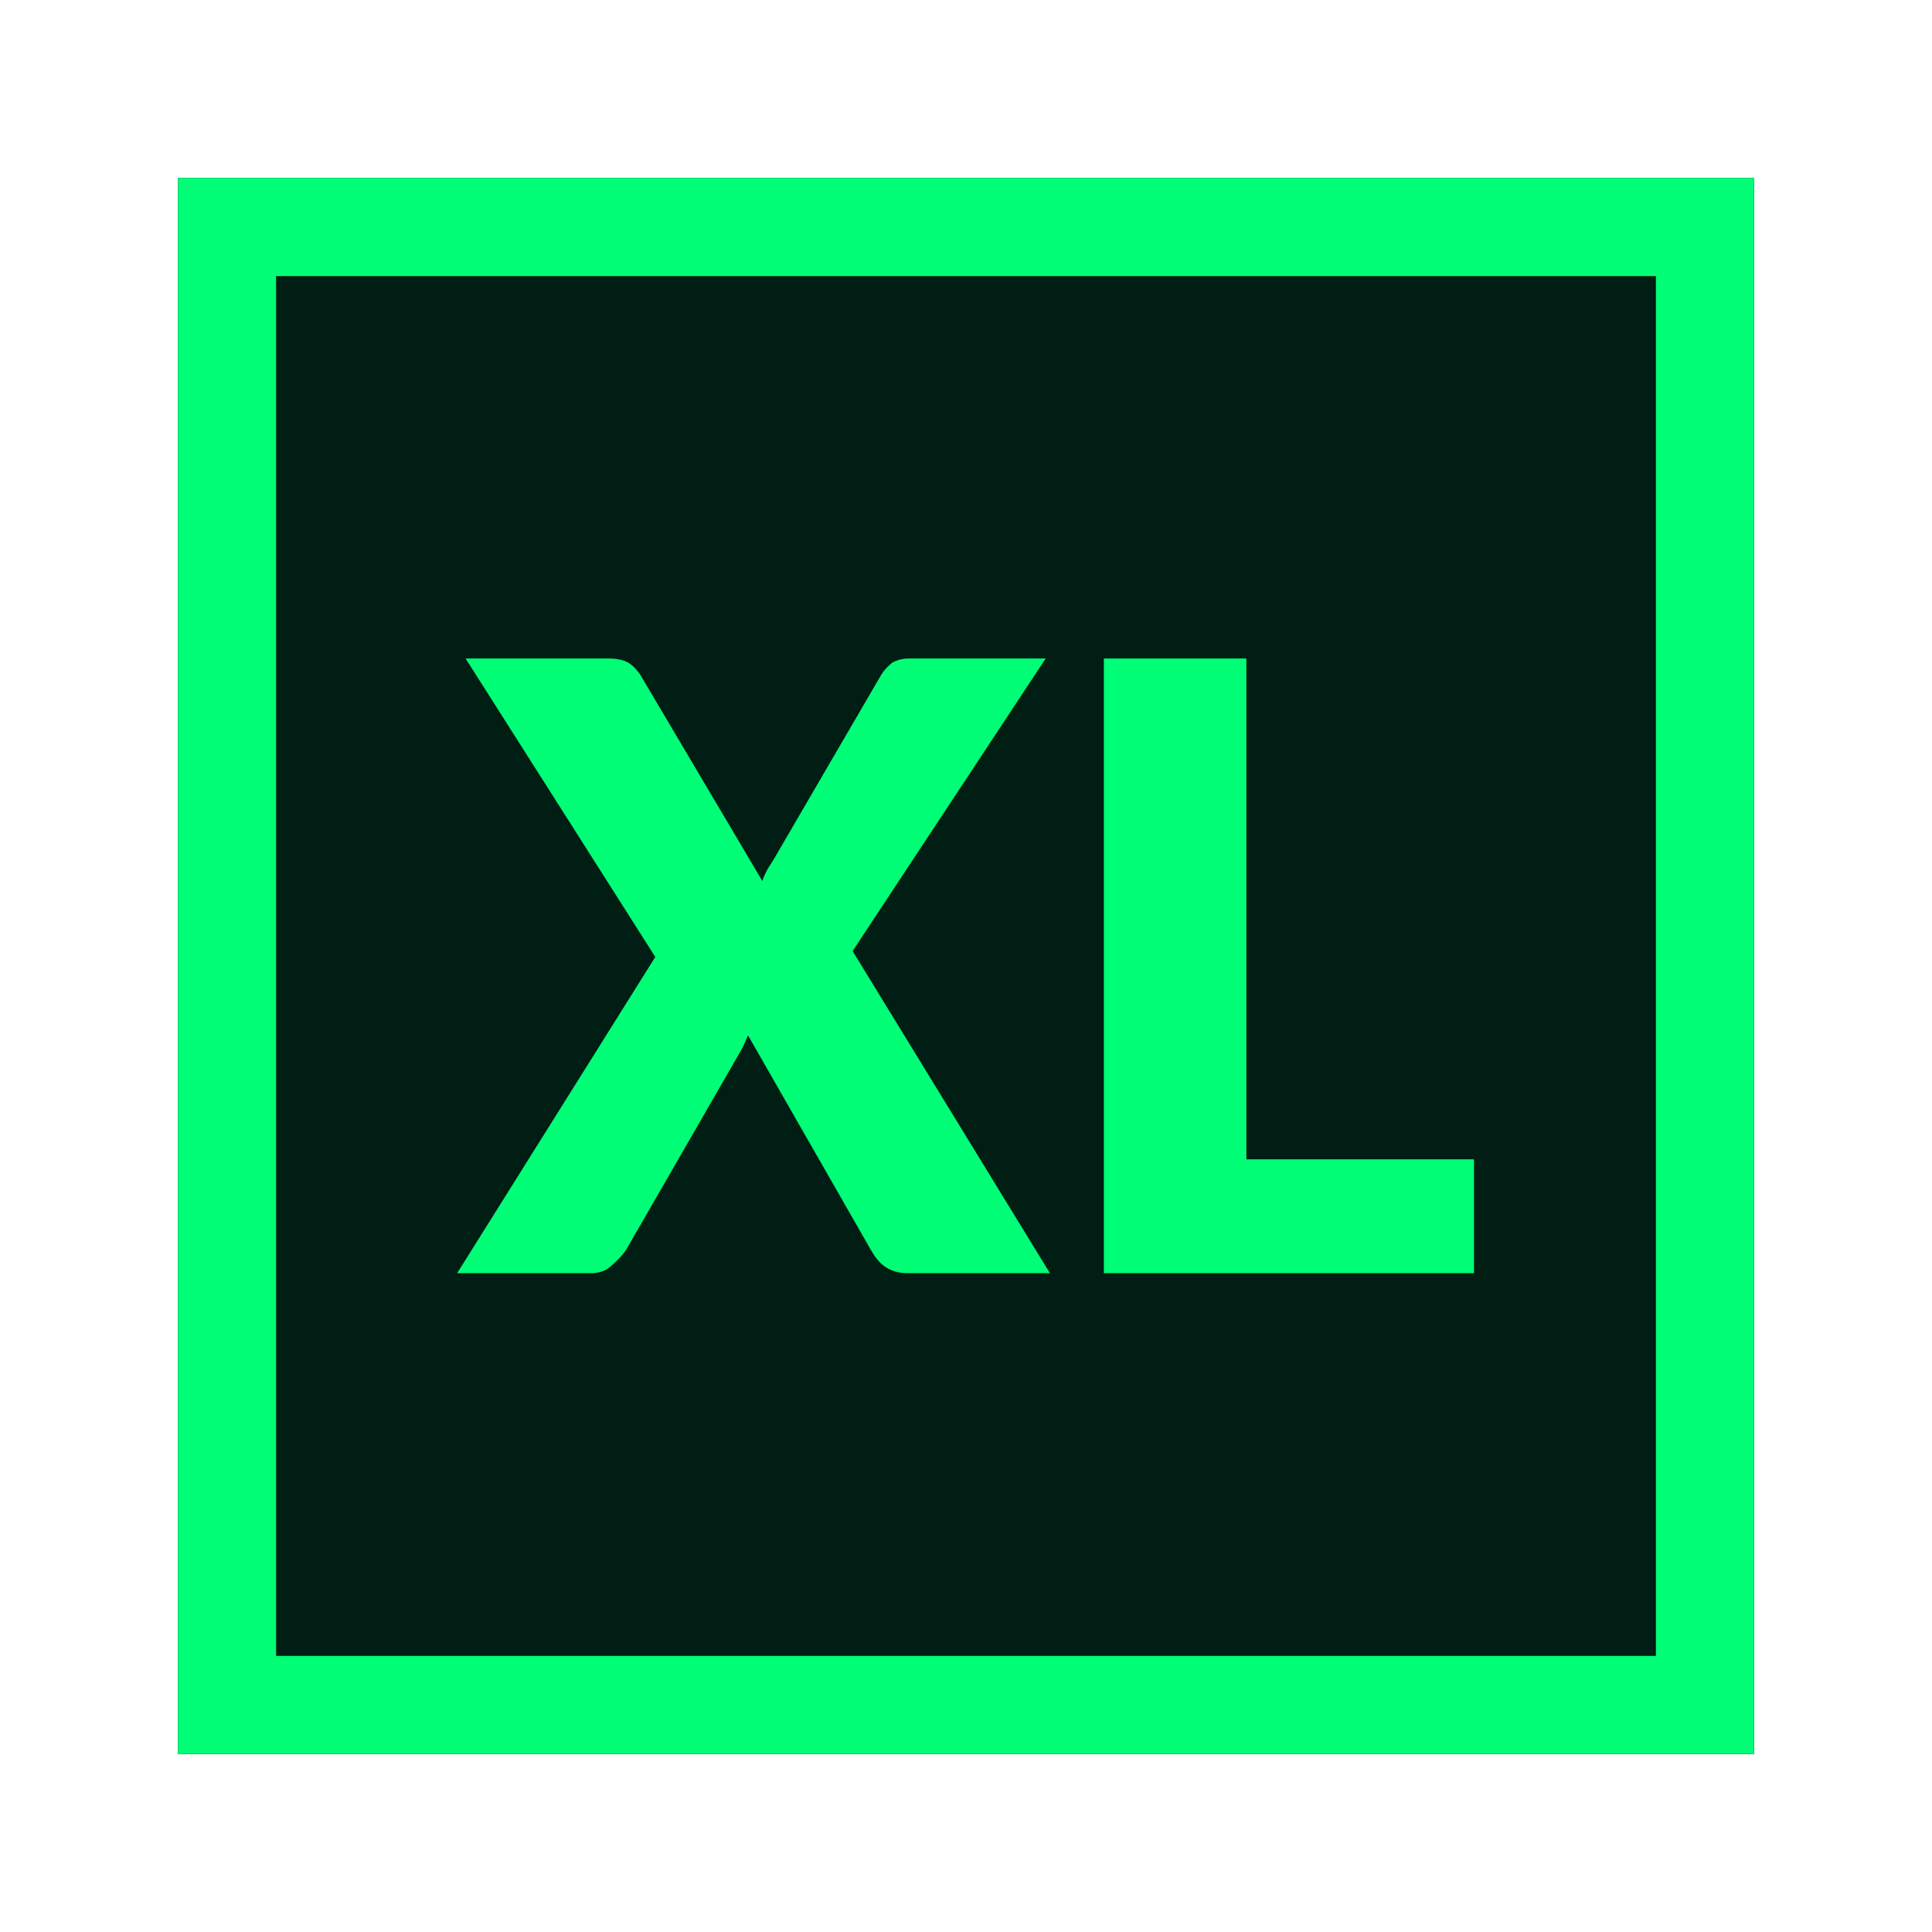
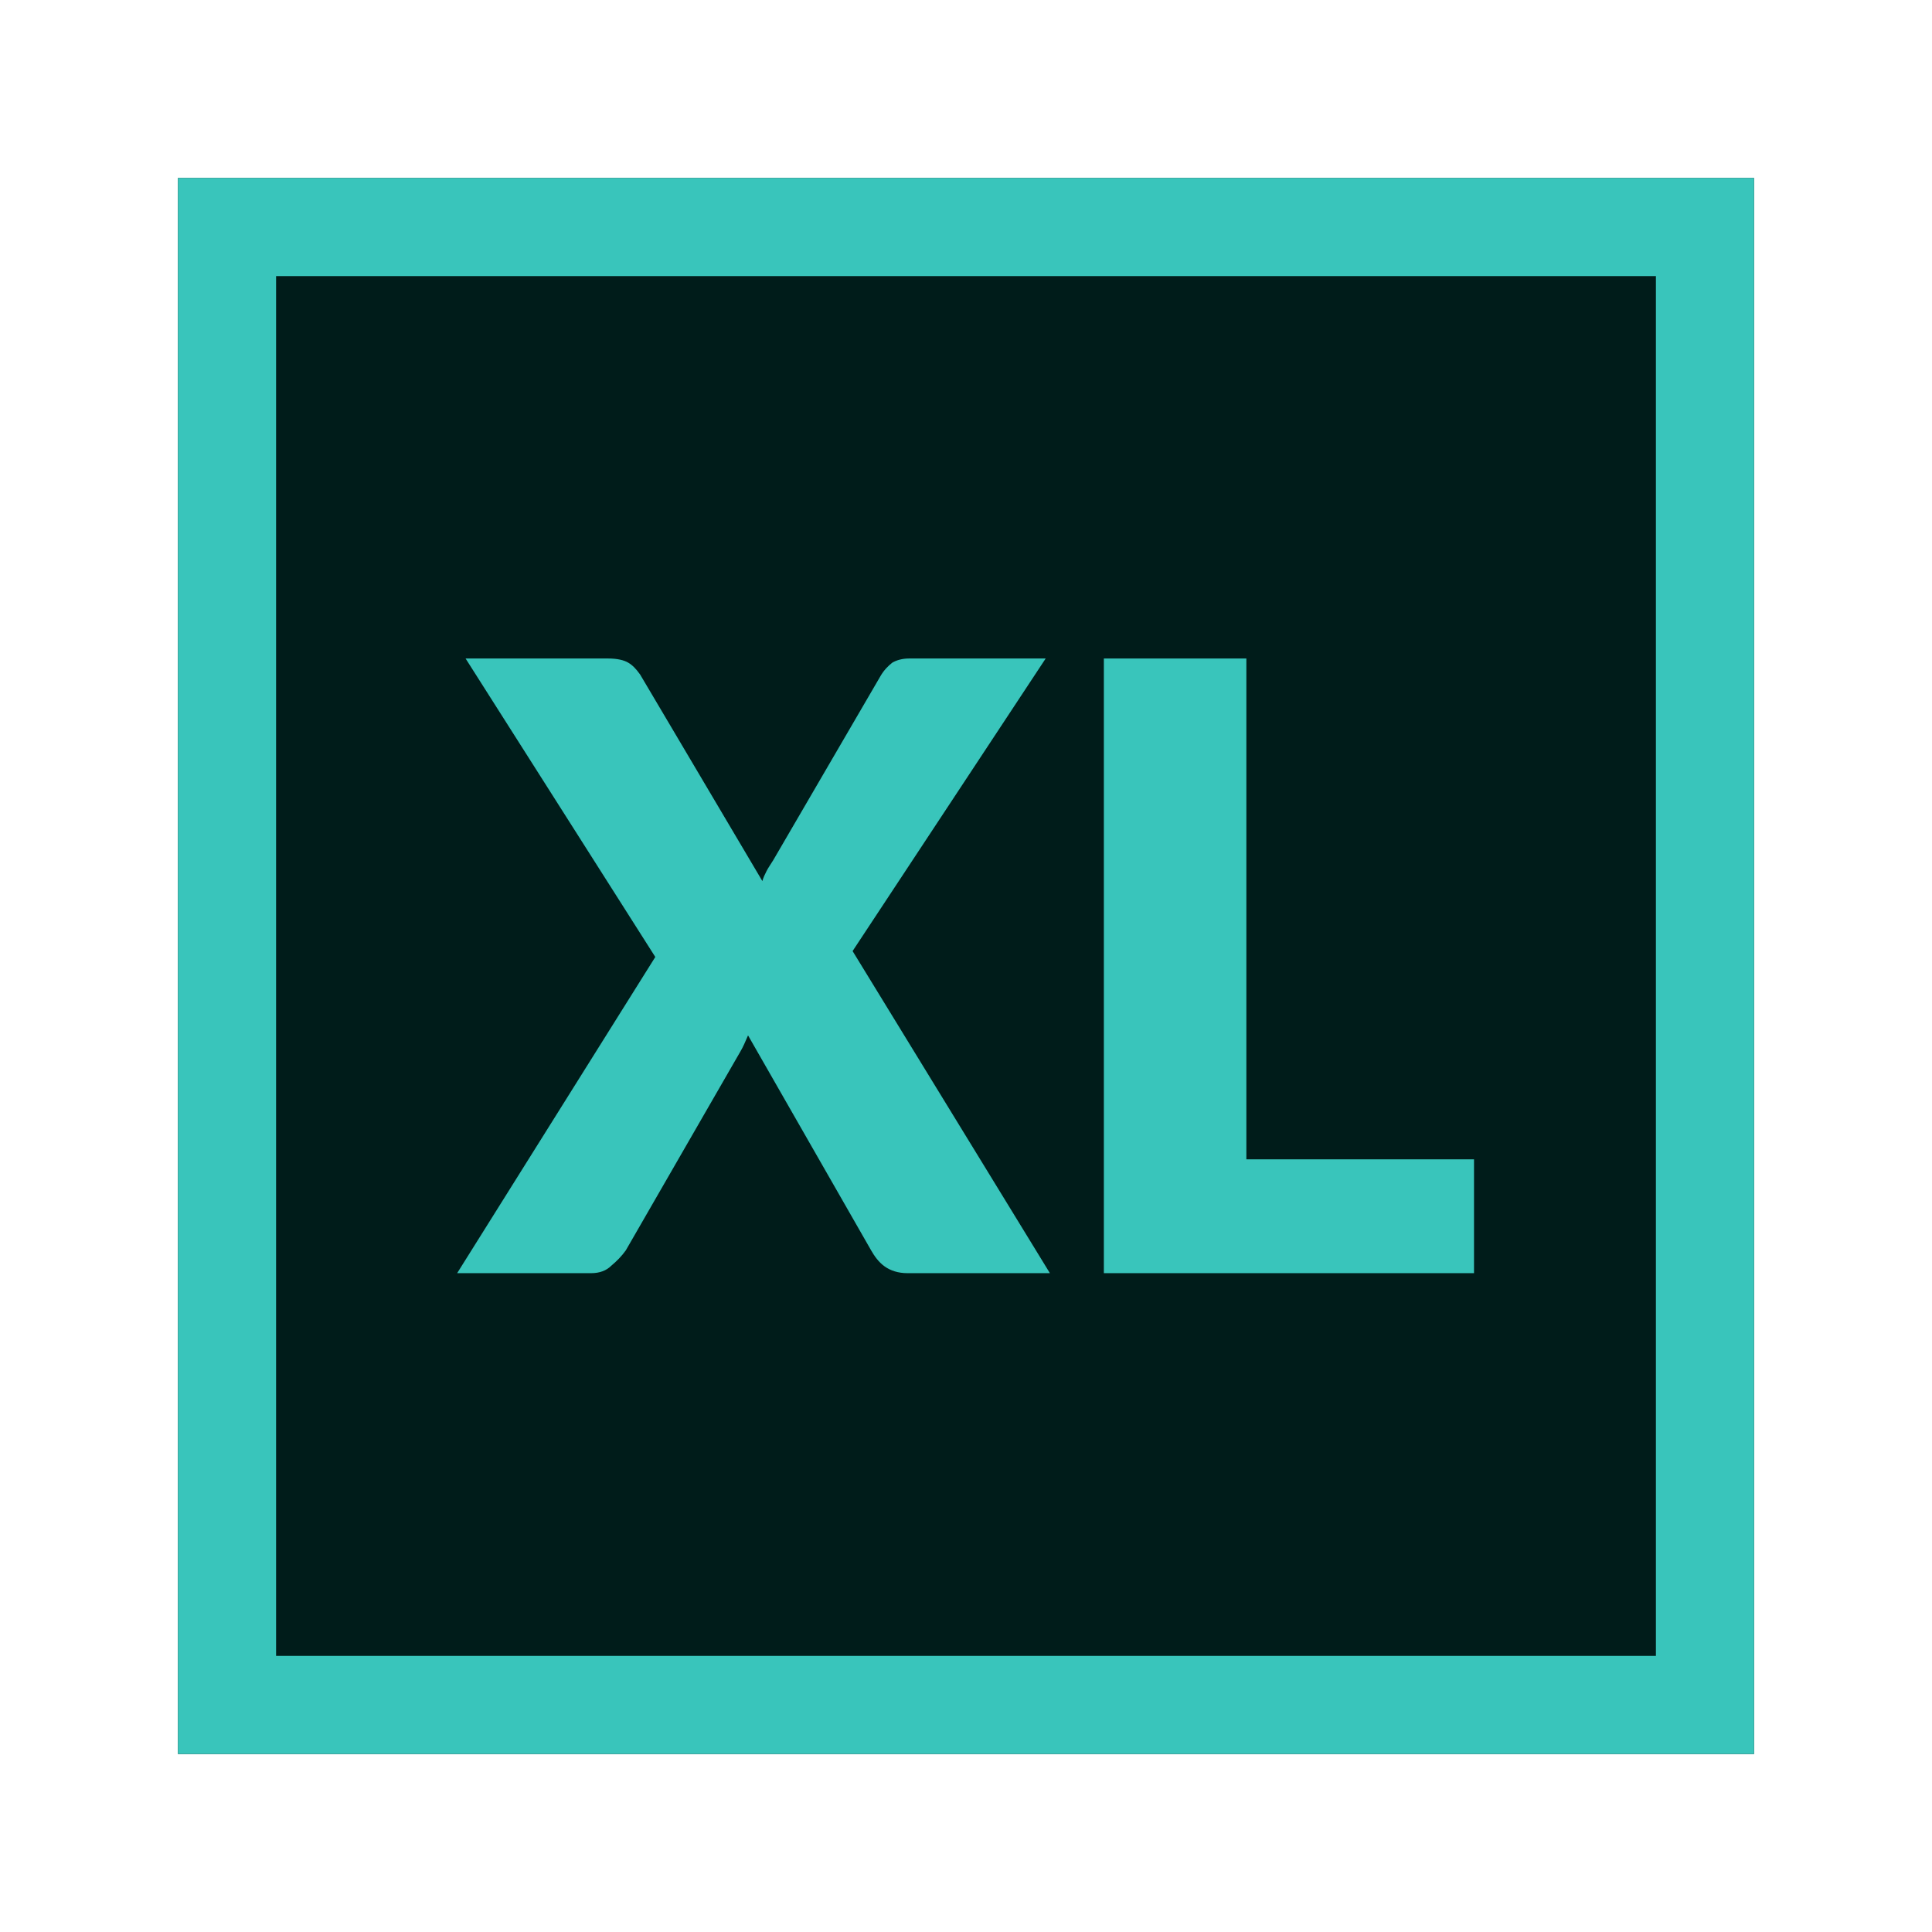
<svg xmlns="http://www.w3.org/2000/svg" width="100%" height="100%" viewBox="0 0 256 256" version="1.1" xml:space="preserve" style="fill-rule:evenodd;clip-rule:evenodd;stroke-linejoin:round;stroke-miterlimit:2;">
  <g transform="matrix(0.815761,0,0,0.815761,23.5825,23.5825)">
-     <rect x="0" y="0" width="256" height="256" style="fill:rgb(0,30,19);" />
-     <path d="M256,0L0,0L0,256L256,256L256,0ZM240.064,15.936L240.064,240.064C240.064,240.064 15.936,240.064 15.936,240.064C15.936,240.064 15.936,15.936 15.936,15.936L240.064,15.936Z" style="fill:rgb(0,255,118);" />
+     <rect x="0" y="0" width="256" height="256" style="fill:rgb(0,28,26);" />
+     <path d="M256,0L0,0L0,256L256,256L256,0ZM240.064,15.936L240.064,240.064C240.064,240.064 15.936,240.064 15.936,240.064C15.936,240.064 15.936,15.936 15.936,15.936L240.064,15.936Z" style="fill:rgb(57,197,187);" />
  </g>
  <g transform="matrix(9.31034,0,0,9.31034,-595.133,-876.562)">
    <g transform="matrix(12,0,0,12,70.5119,112.269)">
-       <path d="M0.696,-0L0.527,-0C0.516,-0 0.507,-0.003 0.5,-0.008C0.493,-0.013 0.488,-0.02 0.484,-0.027L0.338,-0.282C0.335,-0.275 0.332,-0.268 0.329,-0.263L0.193,-0.027C0.188,-0.02 0.182,-0.014 0.176,-0.009C0.17,-0.003 0.162,-0 0.152,-0L-0.007,-0L0.228,-0.375L0.003,-0.729L0.172,-0.729C0.183,-0.729 0.191,-0.727 0.196,-0.724C0.201,-0.721 0.205,-0.717 0.21,-0.71L0.355,-0.465C0.356,-0.469 0.358,-0.473 0.36,-0.477C0.362,-0.481 0.365,-0.485 0.368,-0.49L0.495,-0.708C0.499,-0.715 0.504,-0.72 0.509,-0.724C0.514,-0.727 0.521,-0.729 0.529,-0.729L0.691,-0.729L0.462,-0.382L0.696,-0Z" style="fill:rgb(0,255,118);fill-rule:nonzero;" />
+       <path d="M0.696,-0L0.527,-0C0.516,-0 0.507,-0.003 0.5,-0.008C0.493,-0.013 0.488,-0.02 0.484,-0.027L0.338,-0.282C0.335,-0.275 0.332,-0.268 0.329,-0.263L0.193,-0.027C0.188,-0.02 0.182,-0.014 0.176,-0.009C0.17,-0.003 0.162,-0 0.152,-0L-0.007,-0L0.228,-0.375L0.003,-0.729L0.172,-0.729C0.183,-0.729 0.191,-0.727 0.196,-0.724C0.201,-0.721 0.205,-0.717 0.21,-0.71L0.355,-0.465C0.356,-0.469 0.358,-0.473 0.36,-0.477C0.362,-0.481 0.365,-0.485 0.368,-0.49L0.495,-0.708C0.499,-0.715 0.504,-0.72 0.509,-0.724C0.514,-0.727 0.521,-0.729 0.529,-0.729L0.691,-0.729L0.462,-0.382L0.696,-0Z" style="fill:rgb(57,197,187);fill-rule:nonzero;" />
    </g>
    <g transform="matrix(12,0,0,12,78.7919,112.269)">
-       <path d="M0.509,-0.135L0.509,-0L0.07,-0L0.07,-0.729L0.239,-0.729L0.239,-0.135L0.509,-0.135Z" style="fill:rgb(0,255,118);fill-rule:nonzero;" />
+       <path d="M0.509,-0.135L0.509,-0L0.07,-0L0.07,-0.729L0.239,-0.729L0.239,-0.135L0.509,-0.135Z" style="fill:rgb(57,197,187);fill-rule:nonzero;" />
    </g>
  </g>
</svg>
